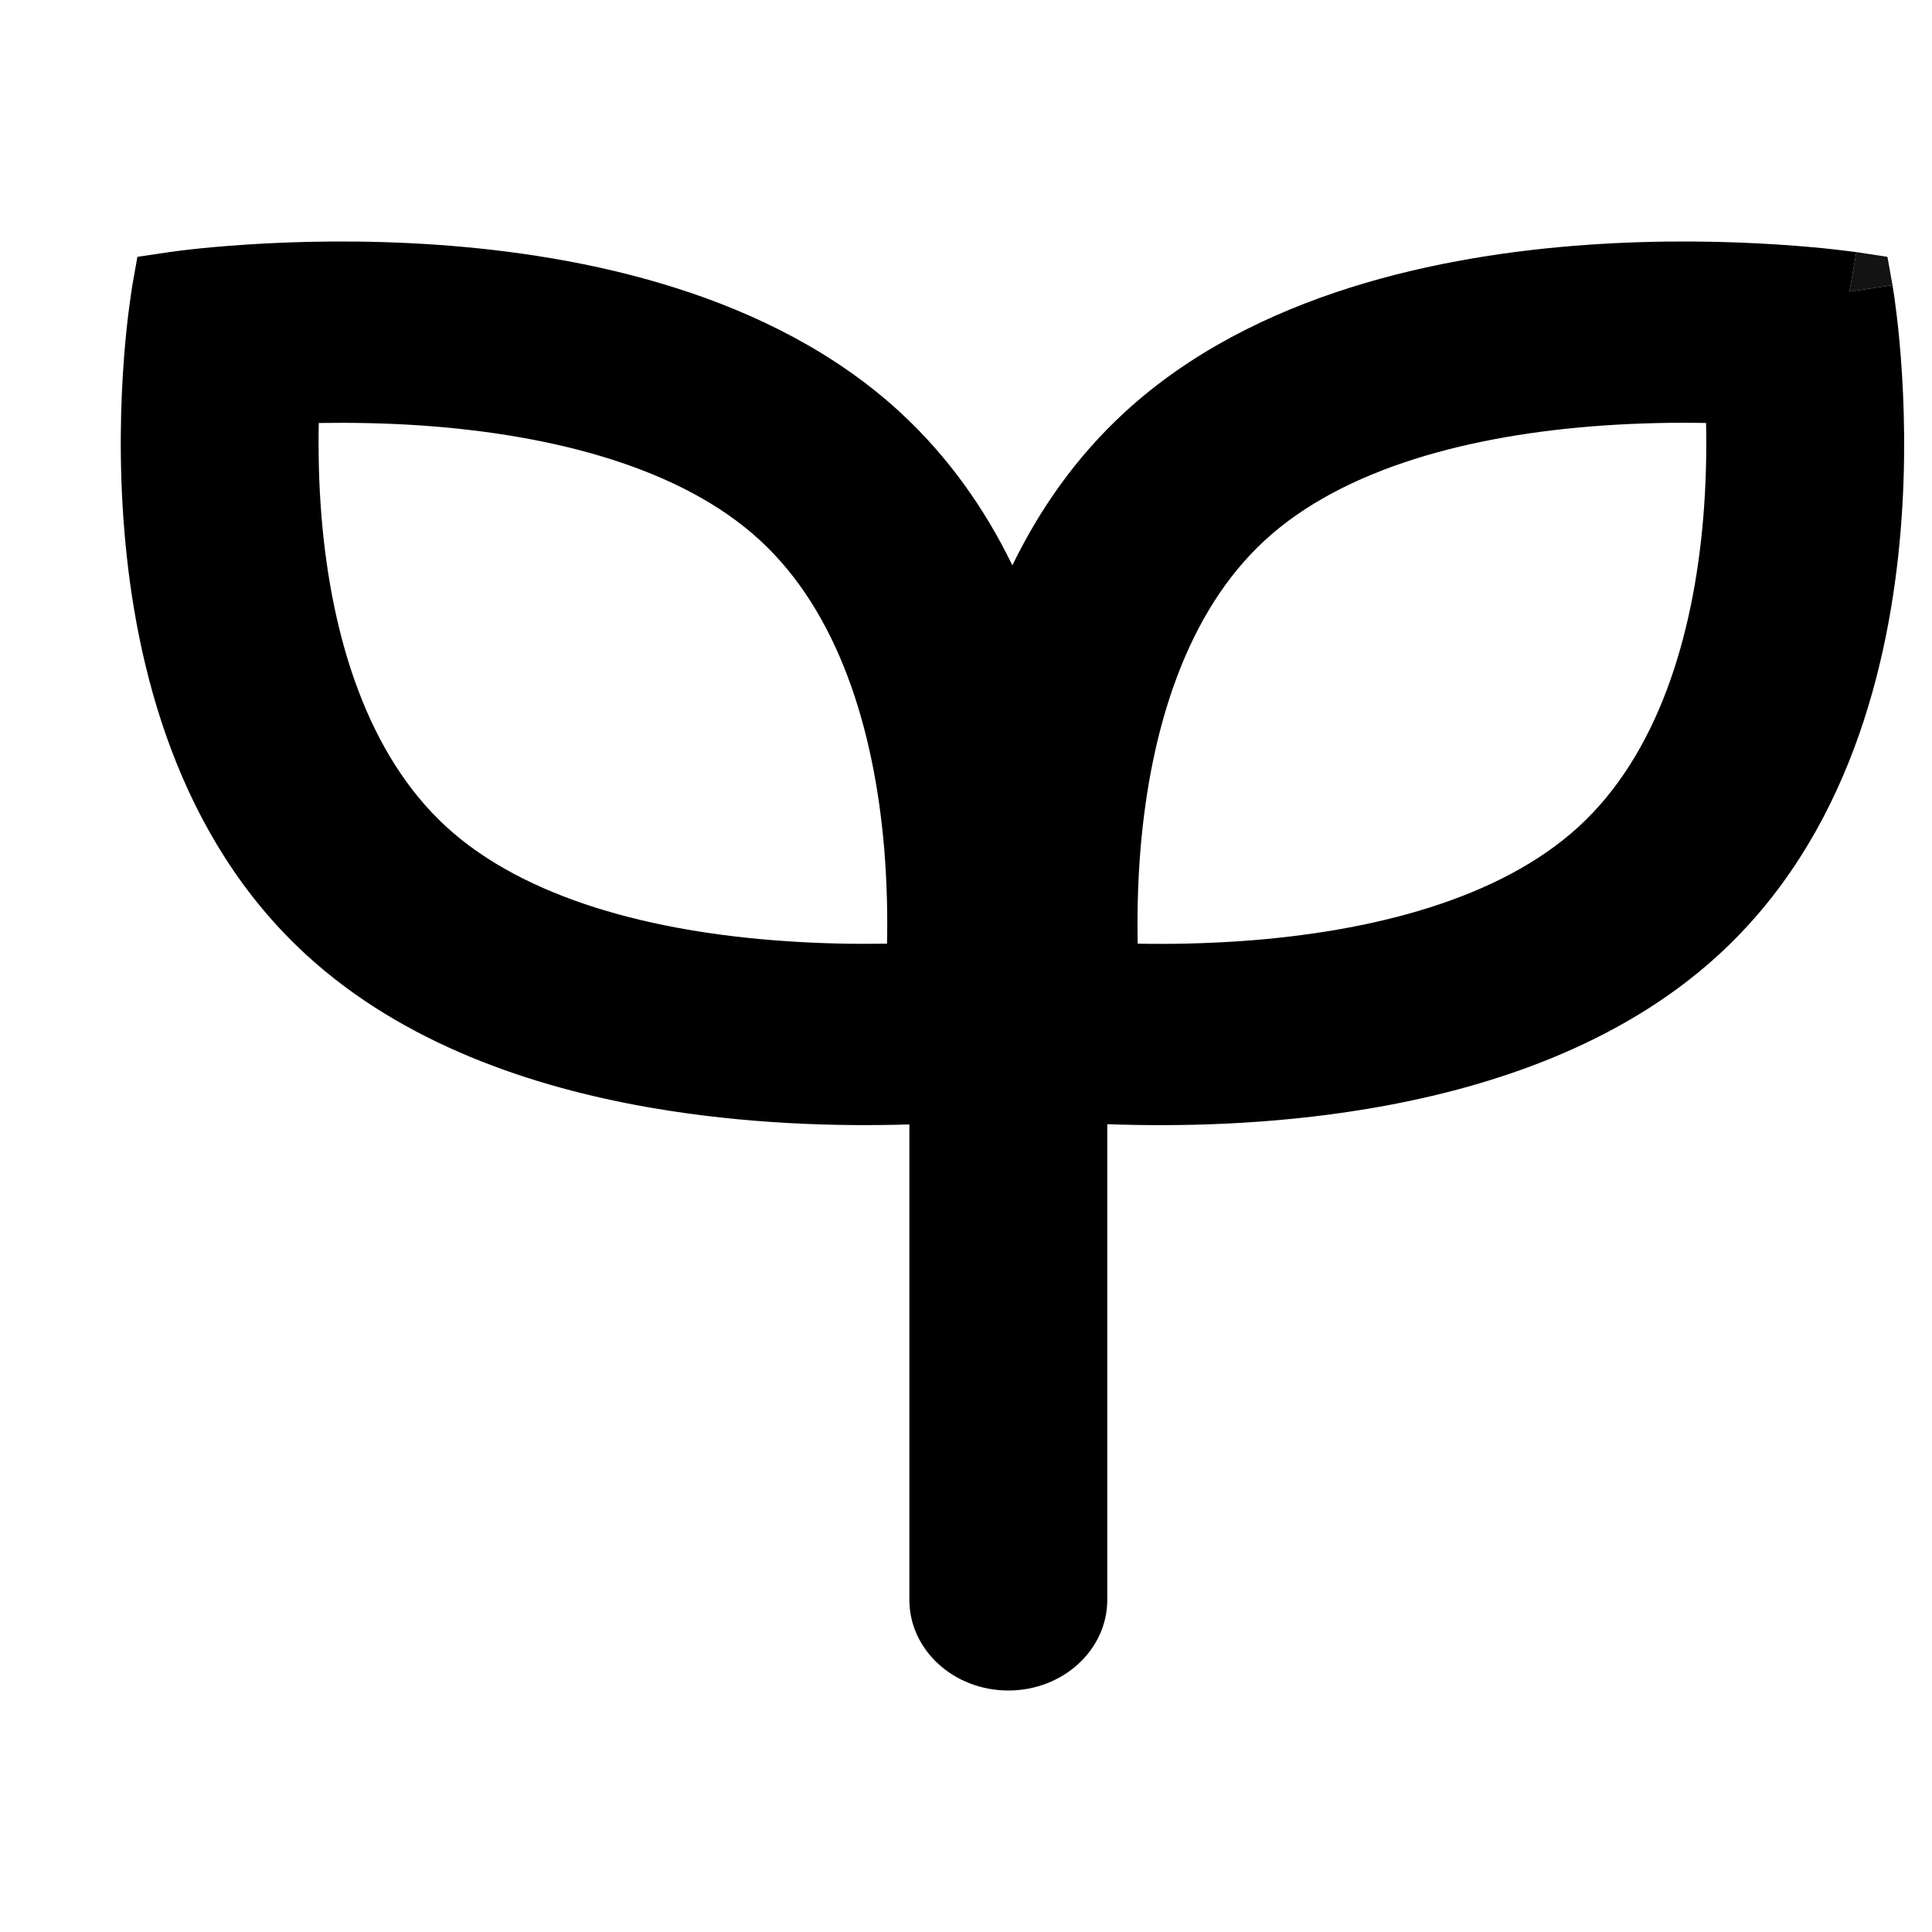
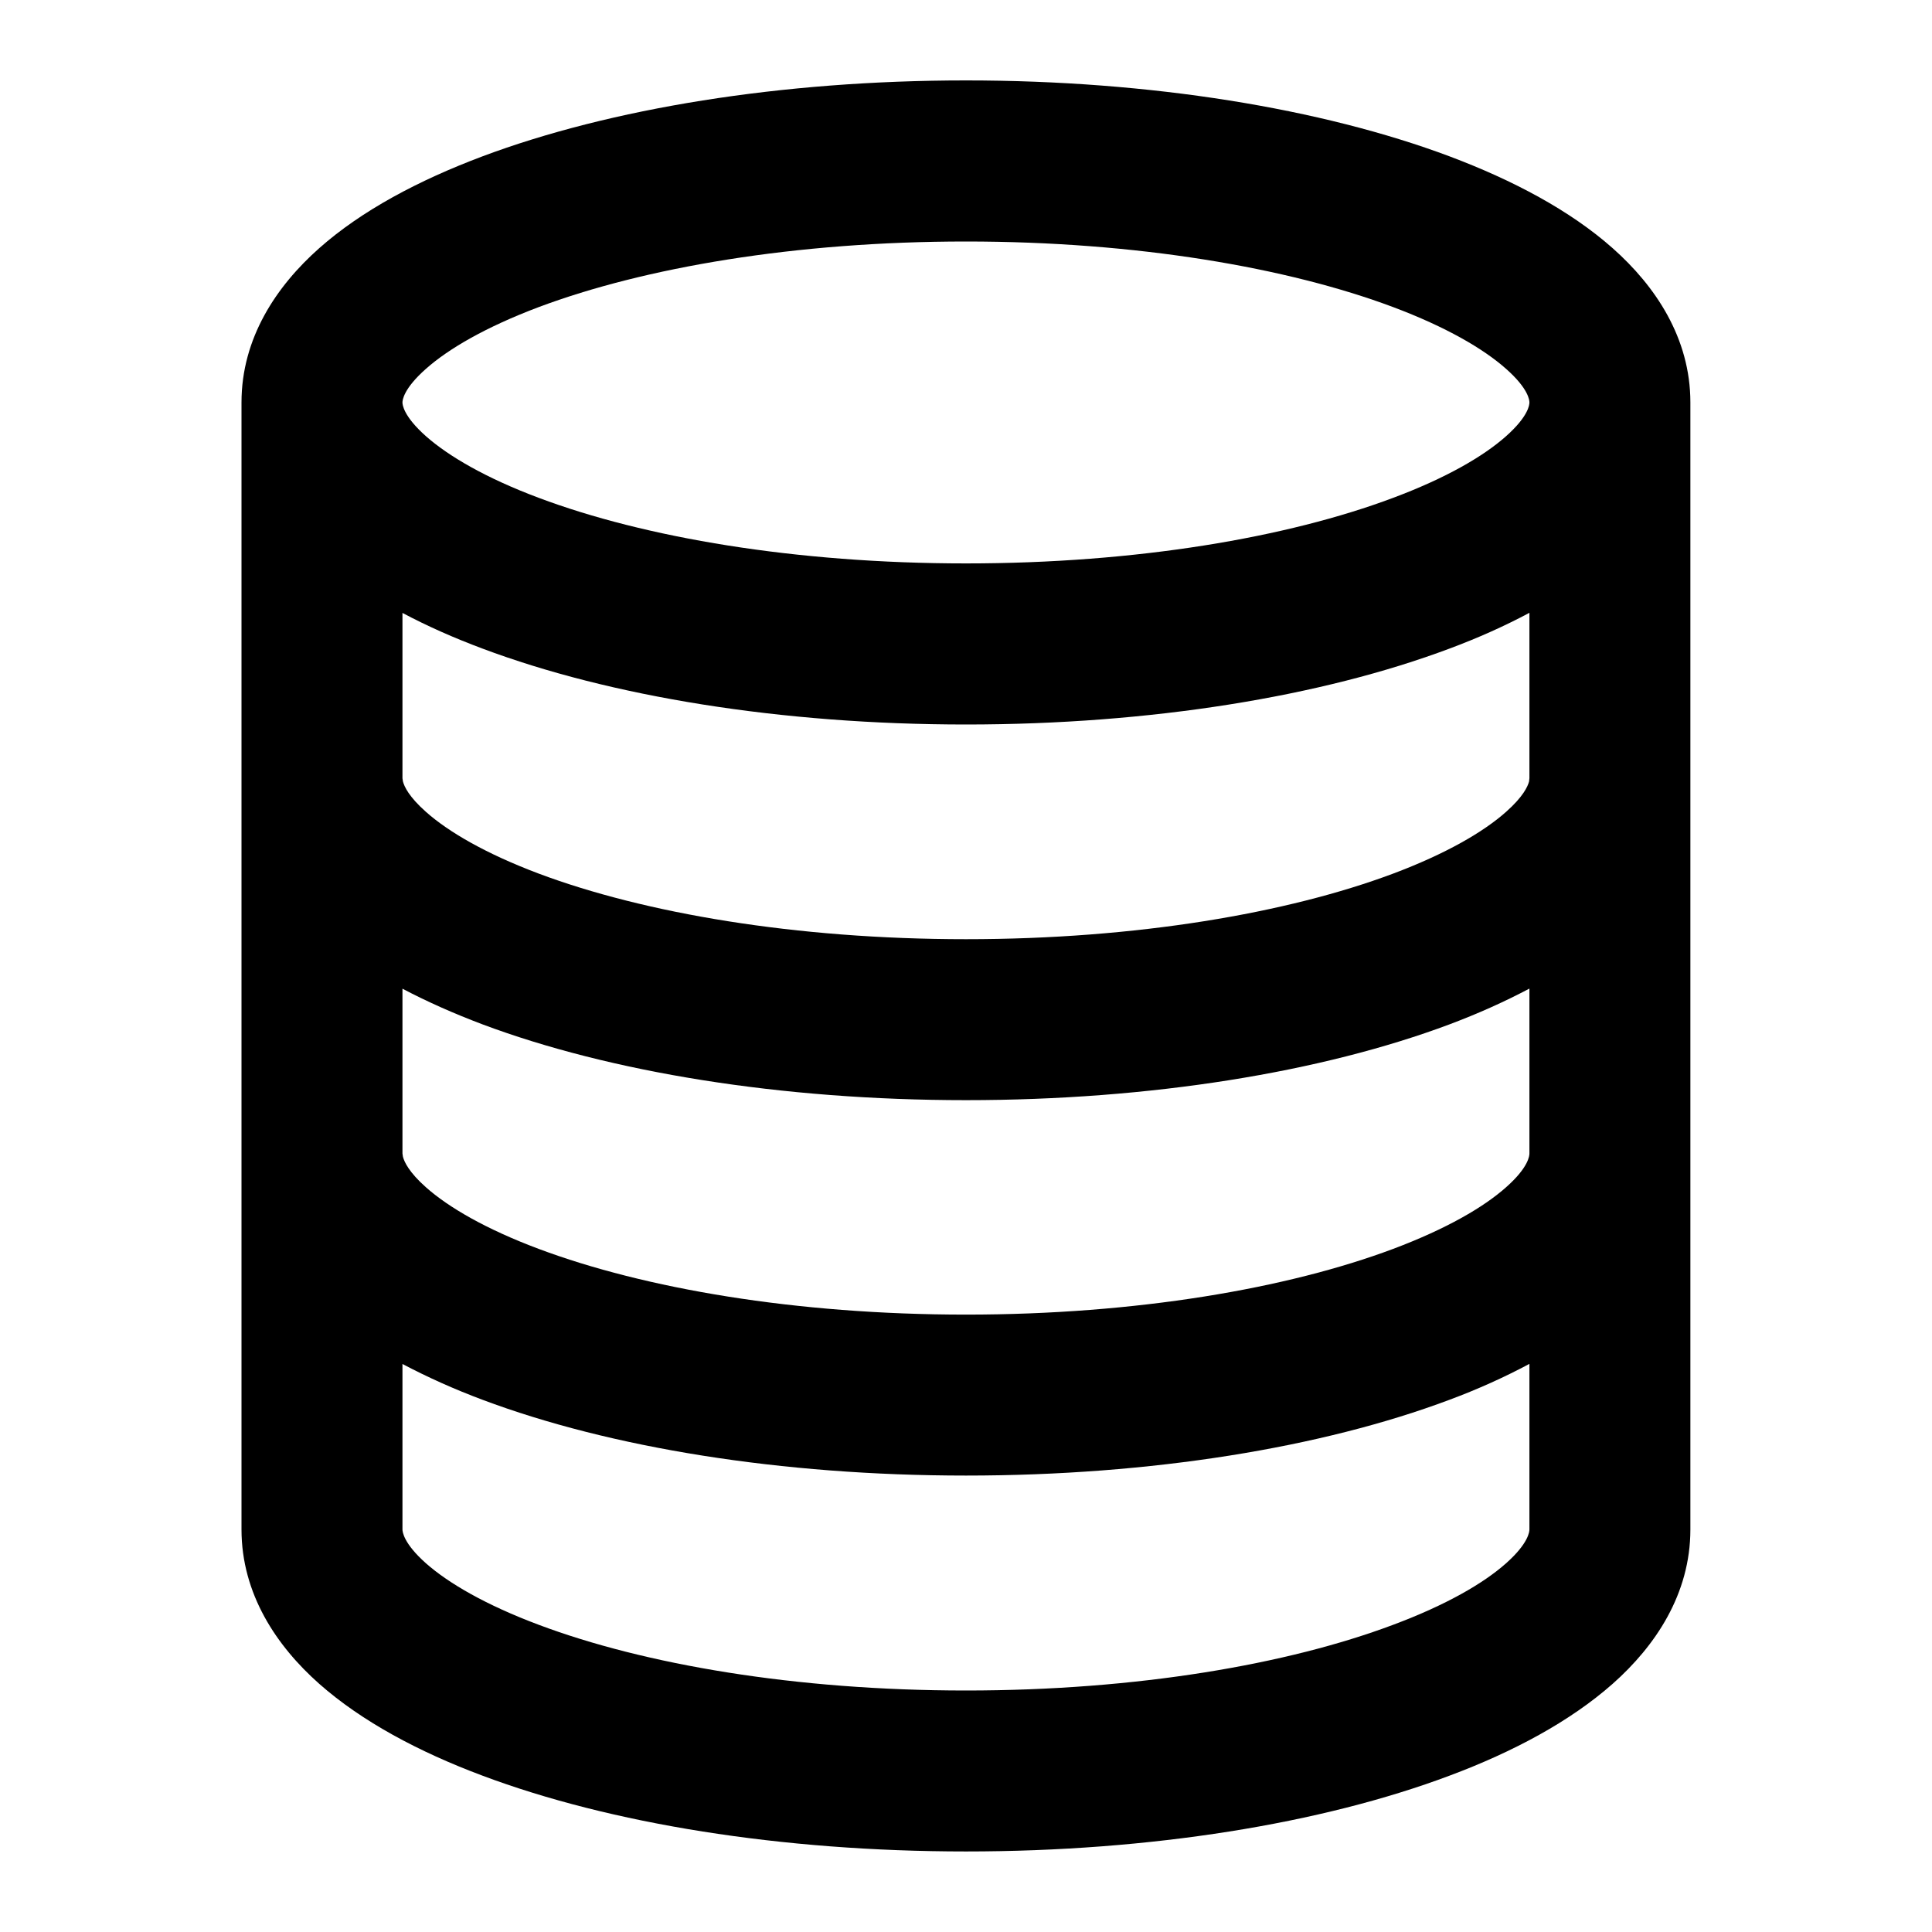
<svg xmlns="http://www.w3.org/2000/svg" width="16" height="16" viewBox="0 0 16 16" fill="none">
-   <path d="M15.316 2.415C15.374 2.088 15.374 2.088 15.374 2.088L15.631 2.127L15.673 2.362C15.673 2.362 15.673 2.362 15.316 2.415Z" fill="#121312" />
-   <path fill-rule="evenodd" clip-rule="evenodd" d="M1.096 2.362L1.453 2.415C1.097 2.362 1.096 2.362 1.096 2.362L1.138 2.127L1.395 2.089C1.395 2.089 1.395 2.089 1.453 2.415L1.395 2.089L1.396 2.088L1.399 2.088L1.409 2.087L1.445 2.082C1.475 2.078 1.519 2.072 1.576 2.066C1.688 2.053 1.85 2.038 2.049 2.025C2.448 1.999 3 1.984 3.617 2.027C4.837 2.112 6.379 2.429 7.449 3.409C7.858 3.785 8.161 4.223 8.384 4.682C8.607 4.223 8.91 3.784 9.32 3.409C10.39 2.429 11.932 2.112 13.152 2.027C13.769 1.984 14.322 1.999 14.72 2.025C14.919 2.038 15.081 2.053 15.193 2.066C15.25 2.072 15.294 2.078 15.325 2.082L15.36 2.086L15.37 2.088L15.373 2.088L15.374 2.088L15.316 2.415L15.673 2.362L15.673 2.363L15.674 2.366L15.675 2.375L15.68 2.407C15.685 2.435 15.691 2.476 15.697 2.528C15.711 2.631 15.728 2.779 15.742 2.962C15.77 3.326 15.787 3.833 15.74 4.398C15.647 5.516 15.301 6.929 14.231 7.909C13.416 8.656 12.327 9.016 11.325 9.183C10.518 9.318 9.746 9.331 9.17 9.31V13.249C9.17 13.664 8.803 14 8.351 14C7.898 14 7.531 13.664 7.531 13.249V9.312C6.95 9.33 6.182 9.311 5.386 9.173C4.4 9.002 3.338 8.642 2.538 7.909C1.468 6.929 1.122 5.516 1.03 4.398C0.983 3.833 0.999 3.327 1.027 2.962C1.041 2.779 1.058 2.631 1.072 2.528C1.079 2.476 1.085 2.436 1.089 2.408L1.094 2.375L1.096 2.366L1.096 2.363L1.096 2.362ZM13.276 3.524C13.583 3.503 13.873 3.498 14.129 3.503C14.134 3.738 14.129 4.003 14.106 4.284C14.023 5.281 13.725 6.25 13.073 6.847C12.42 7.445 11.363 7.718 10.275 7.794C9.968 7.815 9.679 7.82 9.422 7.815C9.417 7.58 9.422 7.315 9.445 7.034C9.528 6.037 9.826 5.068 10.479 4.471C11.131 3.873 12.188 3.6 13.276 3.524ZM2.663 4.284C2.64 4.003 2.635 3.738 2.64 3.503C2.896 3.499 3.186 3.503 3.493 3.524C4.581 3.6 5.638 3.873 6.29 4.471C6.942 5.068 7.24 6.037 7.323 7.033C7.346 7.314 7.351 7.58 7.346 7.815C7.09 7.819 6.8 7.815 6.493 7.793C5.405 7.718 4.349 7.445 3.696 6.847C3.044 6.249 2.746 5.281 2.663 4.284Z" fill="currentColor" />
+   <path d="M12.666 11.295C12.46 11.405 12.239 11.505 12.005 11.592C10.948 11.989 9.531 12.22 8 12.22C6.468 12.22 5.052 11.989 3.995 11.592C3.762 11.505 3.54 11.405 3.333 11.296V12.666C3.333 12.683 3.34 12.78 3.528 12.947C3.715 13.112 4.024 13.292 4.462 13.456C5.335 13.784 6.586 14 8 14C9.413 14 10.664 13.784 11.537 13.456C11.976 13.292 12.285 13.113 12.472 12.947C12.66 12.78 12.666 12.683 12.666 12.666V11.295ZM12.666 8.187C12.46 8.296 12.239 8.395 12.005 8.483C10.948 8.879 9.531 9.111 8 9.111C6.468 9.111 5.052 8.879 3.995 8.483C3.762 8.395 3.54 8.297 3.333 8.188V9.553L3.337 9.58C3.348 9.622 3.387 9.708 3.528 9.833C3.715 9.999 4.024 10.179 4.462 10.343C5.335 10.67 6.586 10.887 8 10.887C9.413 10.887 10.664 10.67 11.537 10.343C11.976 10.178 12.285 9.999 12.472 9.833C12.66 9.667 12.666 9.57 12.666 9.553V8.187ZM12.666 5.075C12.46 5.185 12.239 5.284 12.005 5.371C10.948 5.768 9.531 6 8 6C6.468 6 5.052 5.768 3.995 5.371C3.762 5.284 3.54 5.186 3.333 5.076V6.445L3.337 6.472C3.348 6.514 3.387 6.599 3.528 6.724C3.715 6.89 4.024 7.07 4.462 7.235C5.335 7.562 6.586 7.778 8 7.778C9.413 7.778 10.664 7.562 11.537 7.235C11.976 7.07 12.285 6.89 12.472 6.724C12.613 6.599 12.652 6.514 12.663 6.472L12.666 6.445V5.075ZM12.666 3.333C12.666 3.316 12.66 3.22 12.472 3.054C12.285 2.888 11.976 2.708 11.537 2.543C10.664 2.216 9.413 2 8 2C6.586 2 5.335 2.216 4.462 2.543C4.024 2.708 3.715 2.888 3.528 3.054C3.34 3.22 3.333 3.316 3.333 3.333C3.333 3.35 3.34 3.446 3.528 3.613C3.715 3.778 4.024 3.959 4.462 4.123C5.335 4.451 6.586 4.666 8 4.666C9.413 4.666 10.664 4.451 11.537 4.123C11.976 3.959 12.285 3.779 12.472 3.613C12.66 3.446 12.666 3.35 12.666 3.333ZM13.999 12.666C13.999 13.202 13.708 13.632 13.356 13.944C13.003 14.256 12.532 14.508 12.005 14.705C10.948 15.102 9.531 15.333 8 15.333C6.468 15.333 5.052 15.102 3.995 14.705C3.468 14.508 2.996 14.256 2.643 13.944C2.291 13.632 2 13.201 2 12.666V3.333C2 2.798 2.291 2.368 2.643 2.056C2.996 1.743 3.468 1.493 3.995 1.295C5.052 0.899 6.468 0.666 8 0.666C9.531 0.666 10.948 0.899 12.005 1.295C12.531 1.493 13.003 1.743 13.356 2.056C13.708 2.368 13.999 2.798 13.999 3.333V12.666Z" fill="currentColor" />
</svg>
